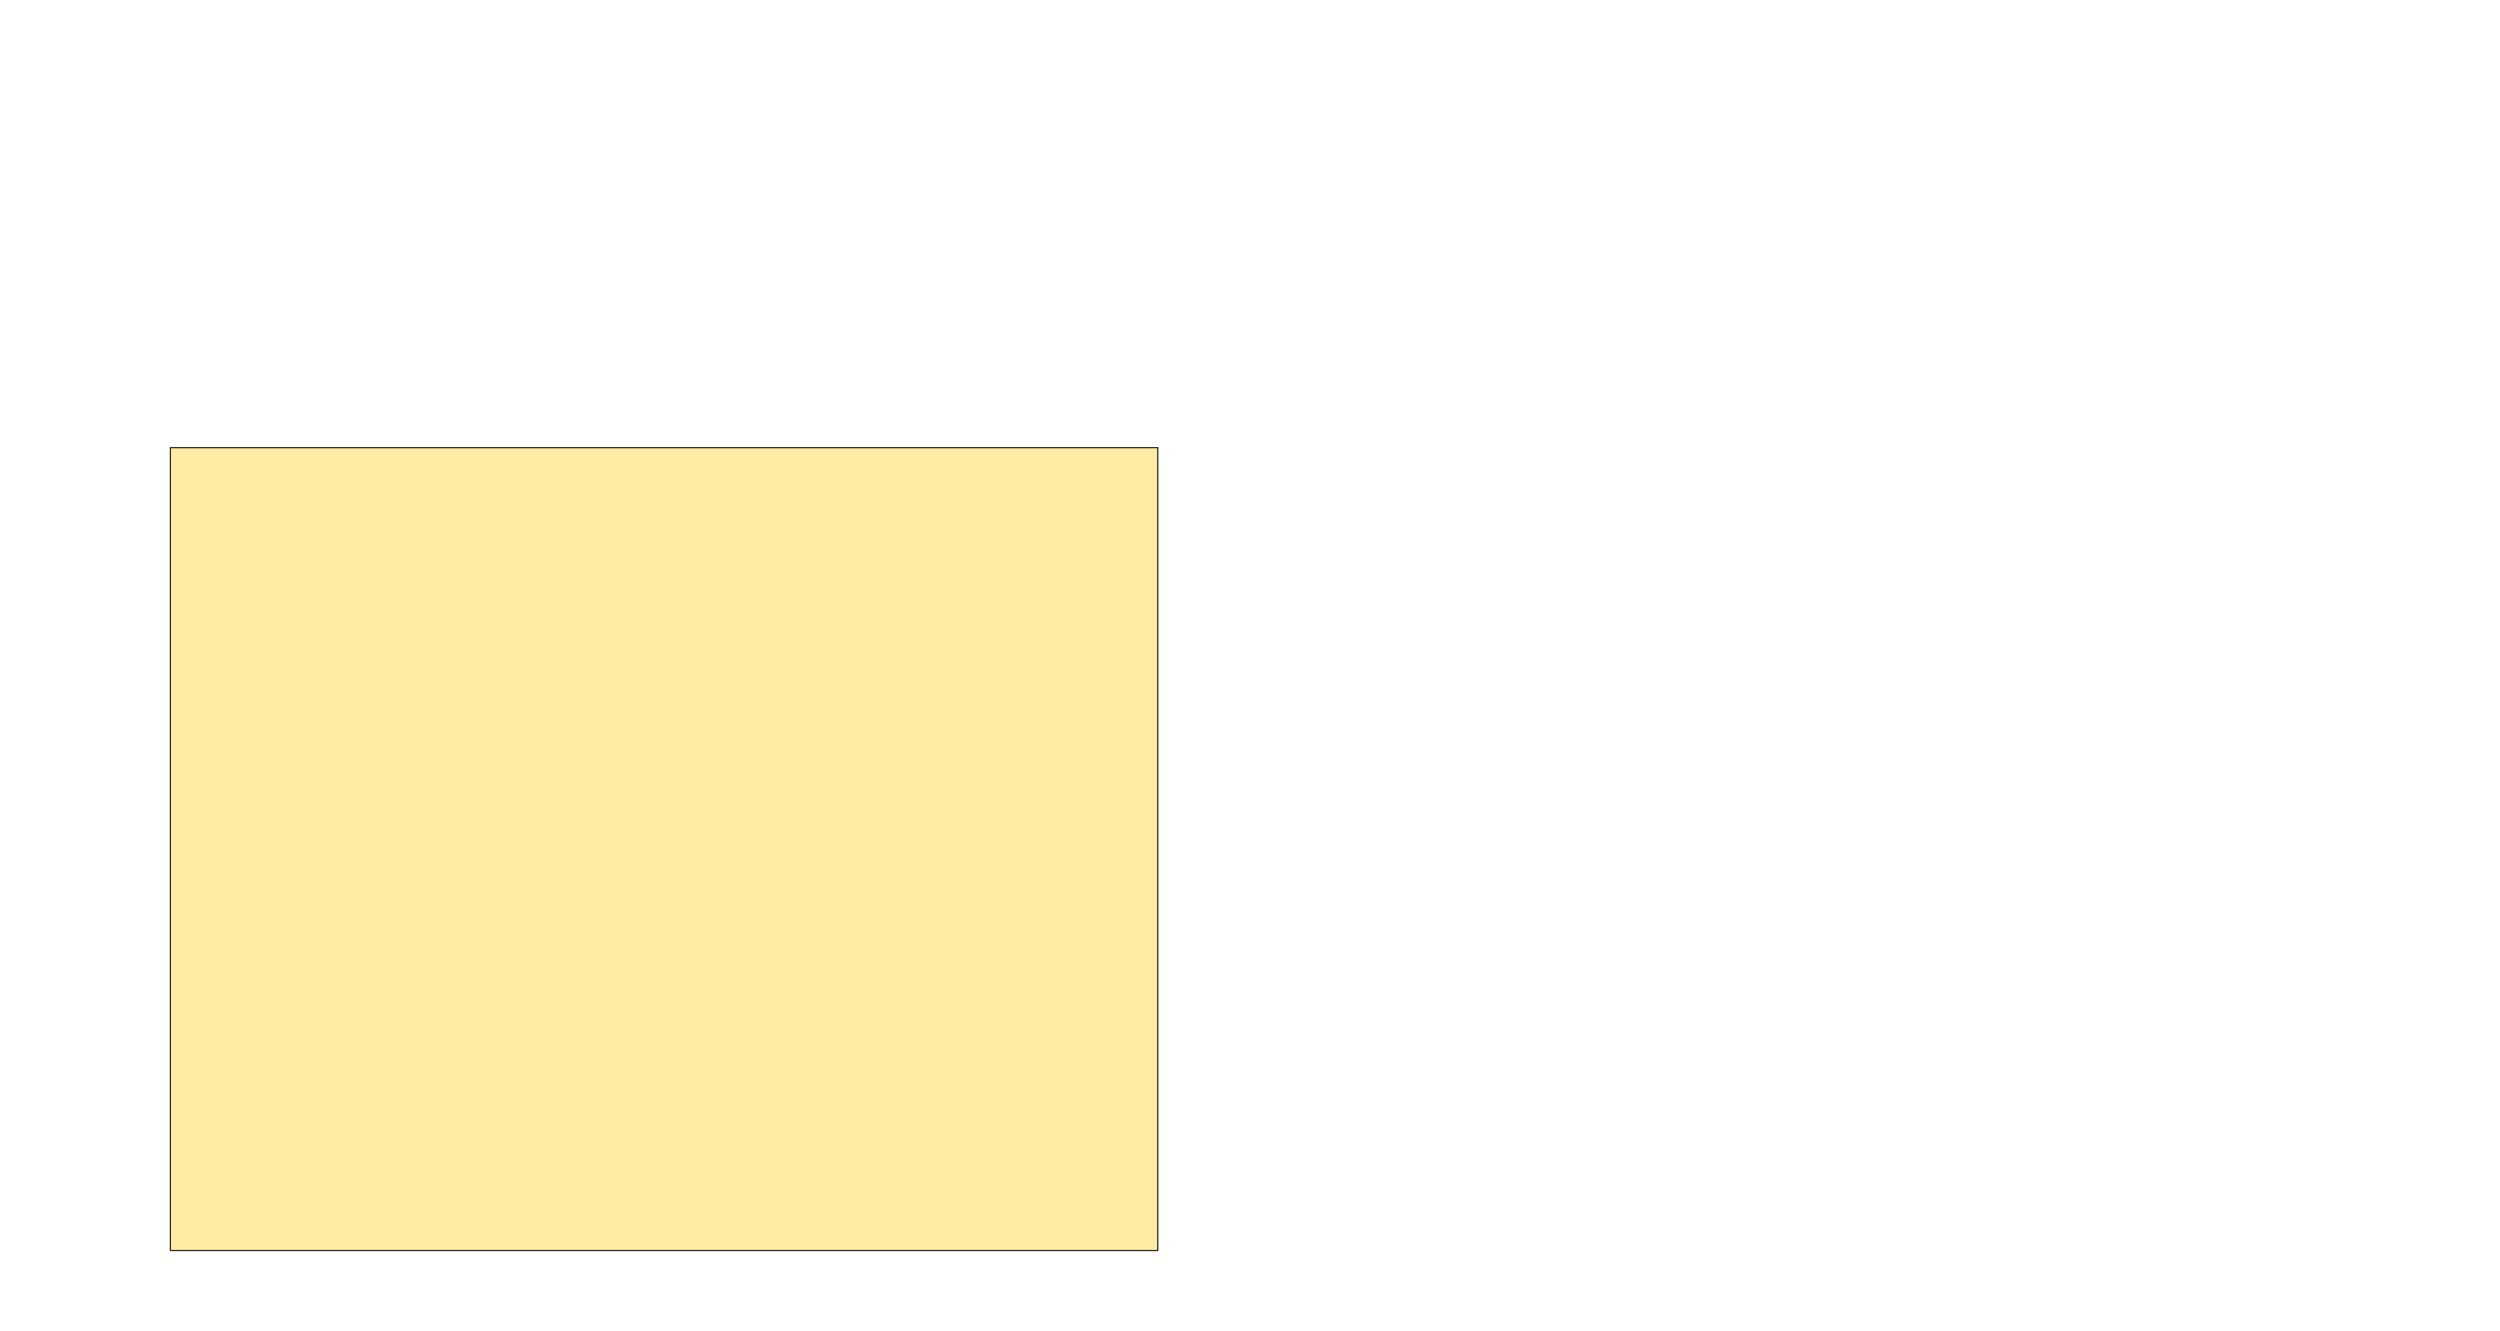
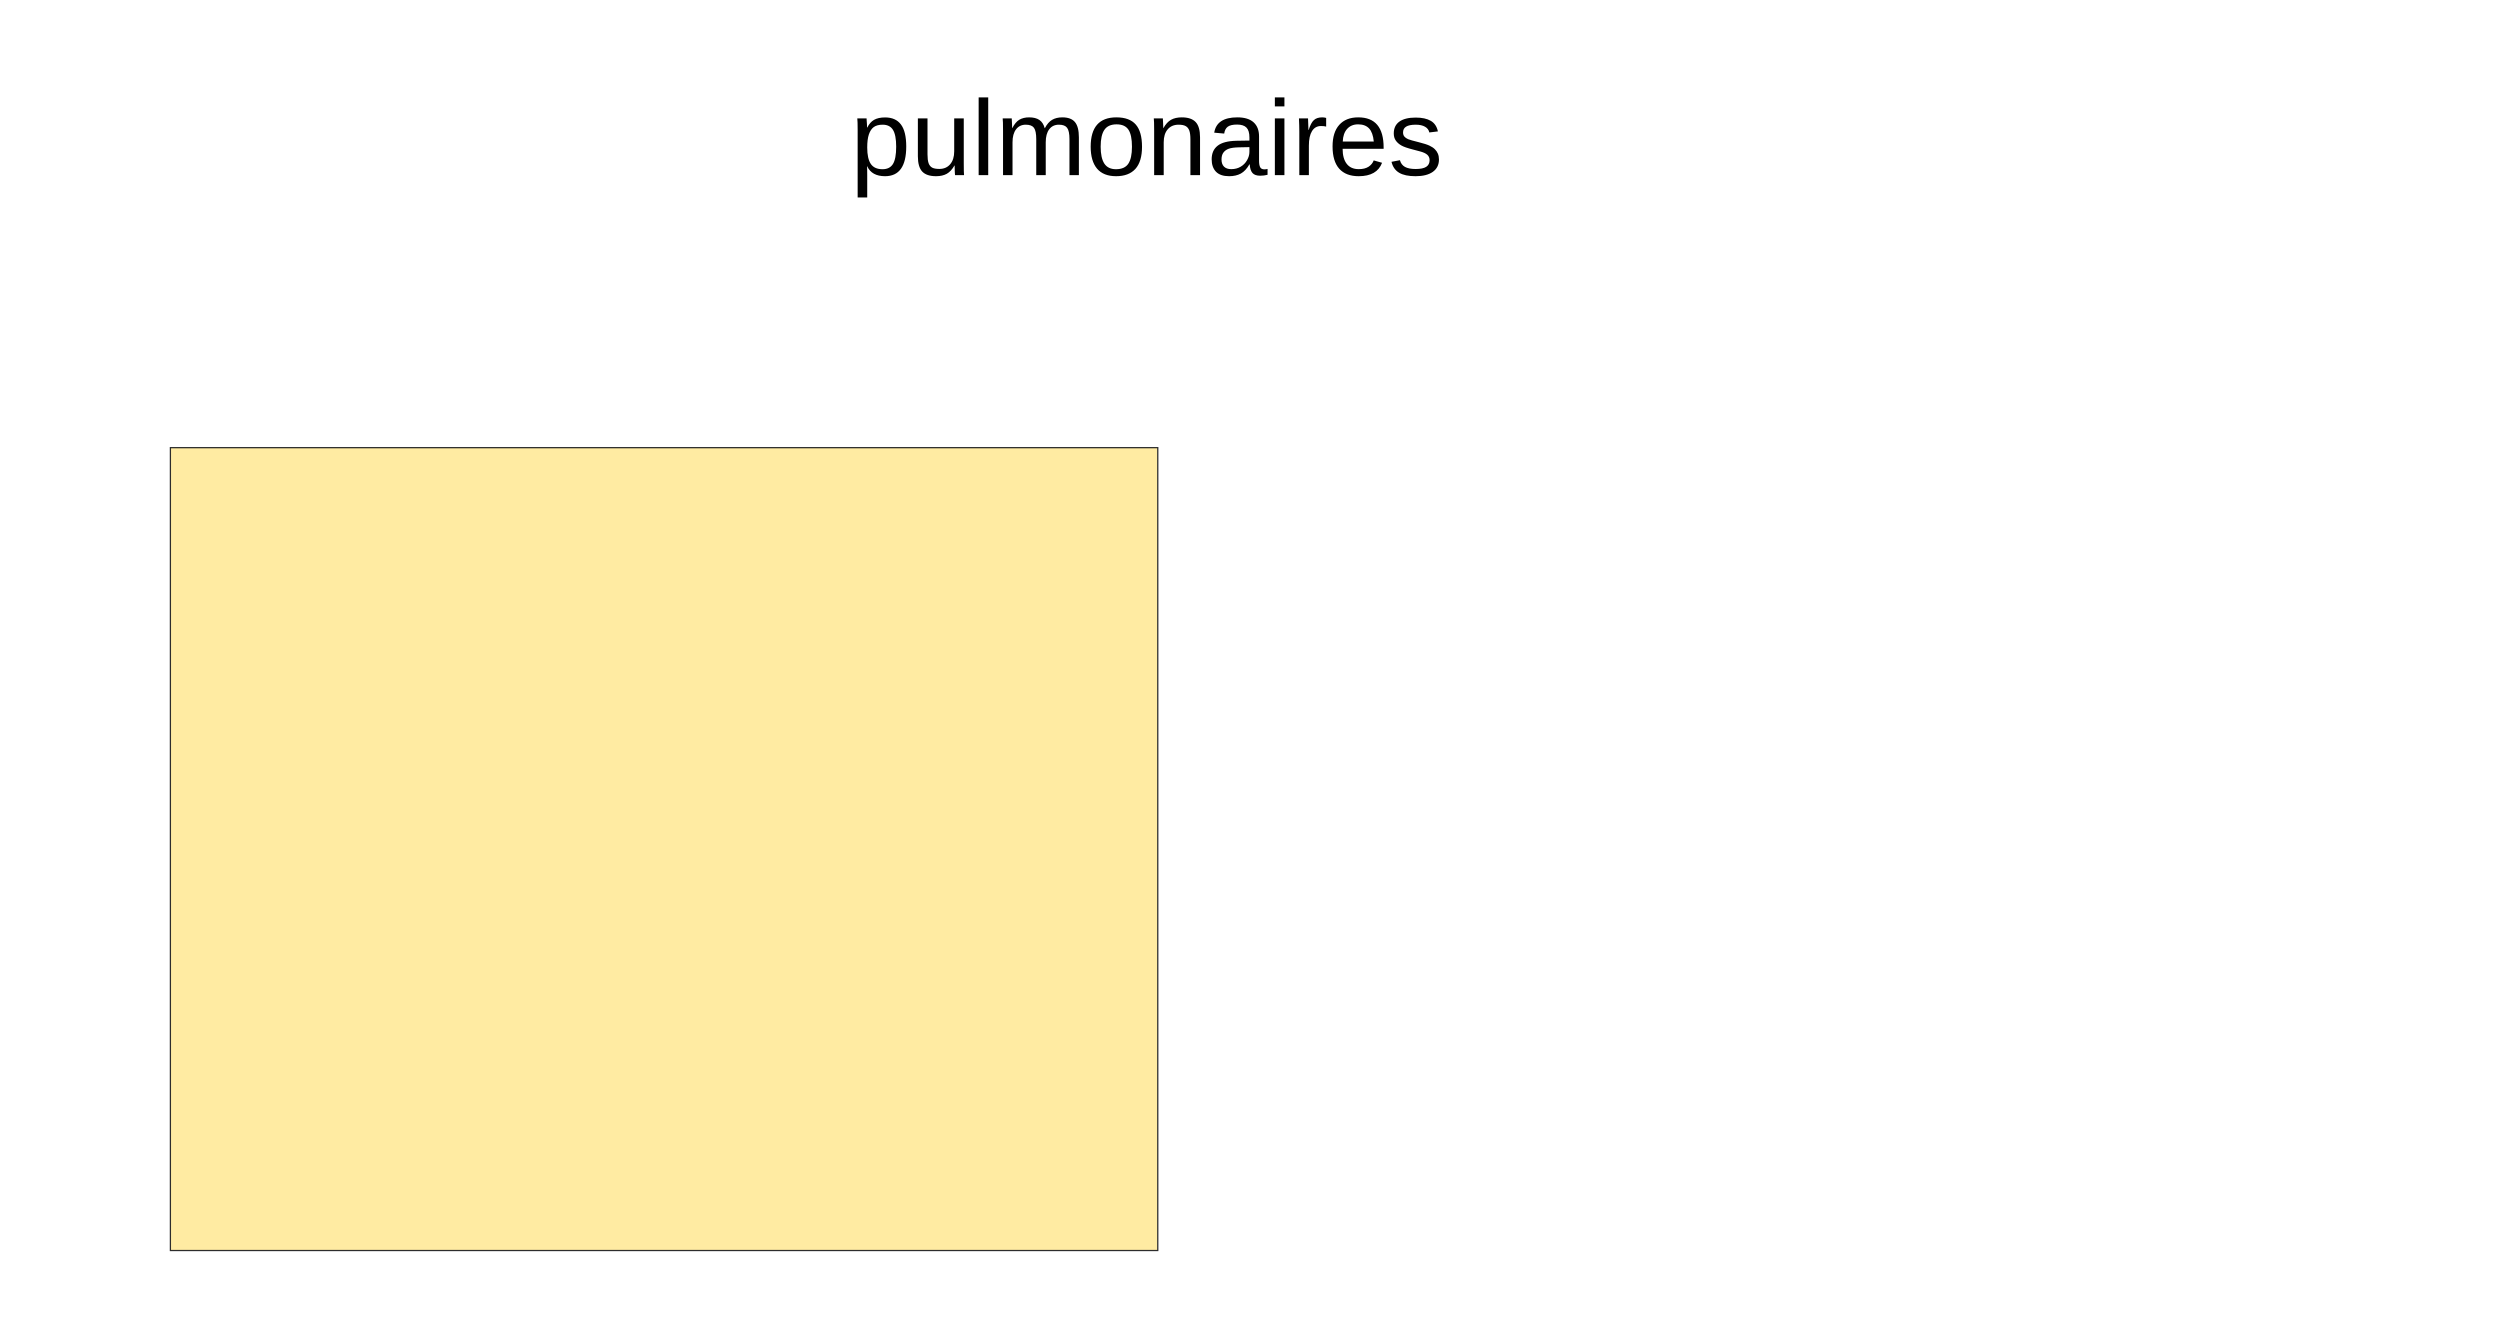
<svg xmlns="http://www.w3.org/2000/svg" width="1966" height="1046">
  <g>
+     <text transform="matrix(3.564391,0,0,3.517208,-2046.464,-204.9951) " xml:space="preserve" text-anchor="middle" font-family="'Arial', 'Helvetica LT Std', Arial, sans-serif" font-size="24" id="svg_1" y="97.445" x="827.105" stroke-width="0" fill="#000000">pulmonaires</text>
  </g>
  <g>
-     <rect id="18b3680b789244a1ad846dce3f9f78dd-ao-1" height="631.373" width="776.471" y="352.039" x="134" stroke="#2D2D2D" fill="#FFEBA2" />
+     <rect fill="#FFEBA2" stroke="#2D2D2D" x="134" y="352.039" width="776.471" height="631.373" id="18b3680b789244a1ad846dce3f9f78dd-ao-1" />
  </g>
</svg>
